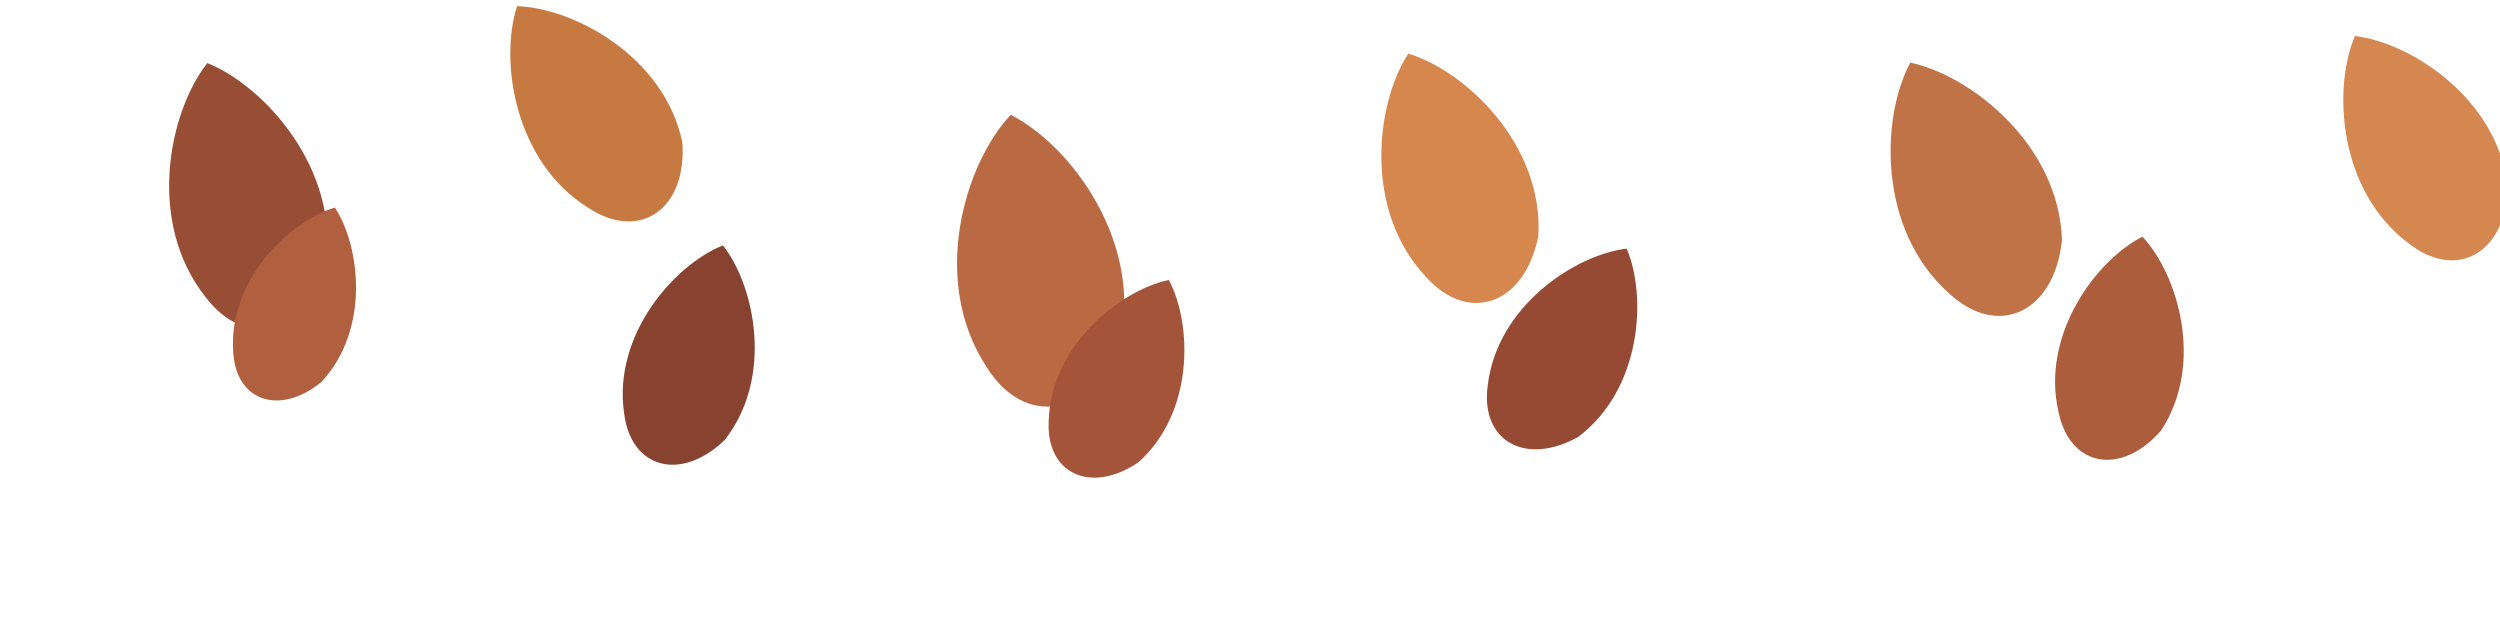
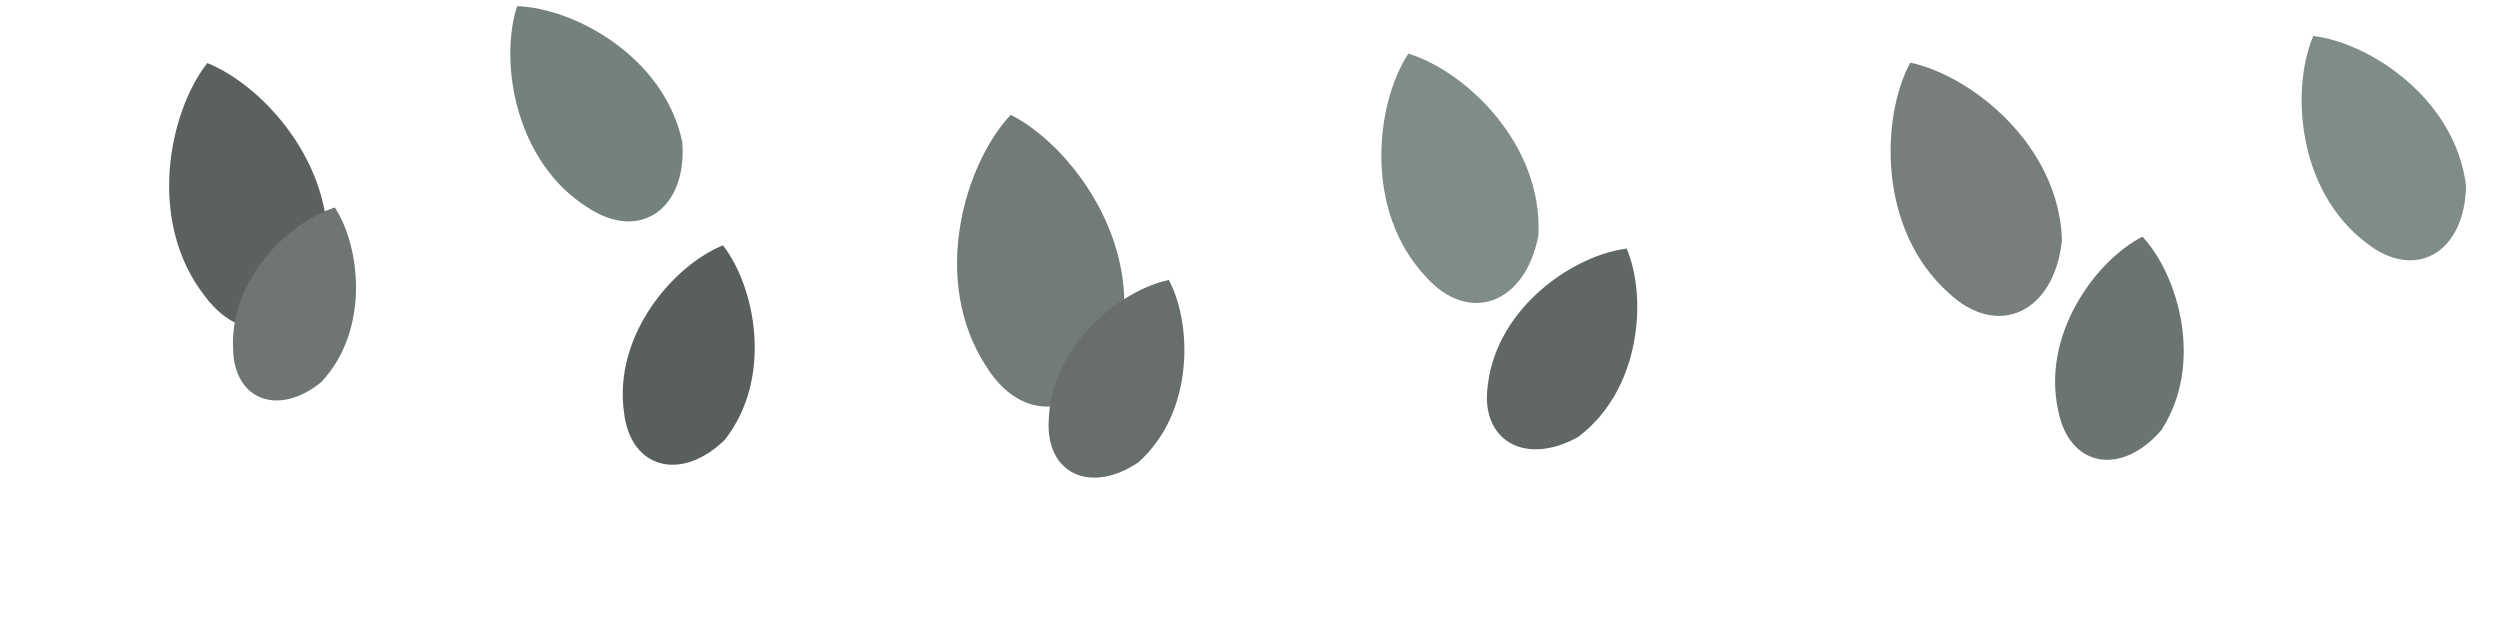
<svg xmlns="http://www.w3.org/2000/svg" viewBox="0 0 1200 300" preserveAspectRatio="xMidYMid slice">
  <defs>
    <path id="leaf" d="         M50 5         C30 20, 10 60, 25 95         C35 120, 60 120, 75 95         C90 60, 70 20, 50 5         Z       " />
  </defs>
-   <g opacity="0.9">
-     <use href="#leaf" fill="#8c3b1f" transform="translate(40 40) rotate(-15) scale(1.2)" />
-     <use href="#leaf" fill="#a94f2a" transform="translate(120 80) rotate(20) scale(0.9)" />
-     <use href="#leaf" fill="#c06b2c" transform="translate(200 30) rotate(-35) scale(1.1)" />
-     <use href="#leaf" fill="#7a2f18" transform="translate(300 100) rotate(15) scale(1)" />
-     <use href="#leaf" fill="#b35a2d" transform="translate(420 60) rotate(-10) scale(1.3)" />
-     <use href="#leaf" fill="#9a4123" transform="translate(520 110) rotate(25) scale(0.95)" />
-     <use href="#leaf" fill="#d07a3a" transform="translate(620 40) rotate(-20) scale(1.15)" />
-     <use href="#leaf" fill="#8b361d" transform="translate(740 90) rotate(30) scale(1)" />
-     <use href="#leaf" fill="#b86432" transform="translate(860 50) rotate(-25) scale(1.2)" />
-     <use href="#leaf" fill="#a34b27" transform="translate(980 100) rotate(10) scale(1)" />
-     <use href="#leaf" fill="#cf7a3c" transform="translate(1080 40) rotate(-30) scale(1.1)" />
+   <g opacity="0.7">
+     <use href="#leaf" fill="hsla(156, 10%, 10%, 1.00)" transform="translate(40 40) rotate(-15) scale(1.2)" />
+     <use href="#leaf" fill="hsla(157, 10%, 21%, 1.00)" transform="translate(120 80) rotate(20) scale(0.9)" />
+     <use href="#leaf" fill="hsla(163, 13%, 26%, 1.00)" transform="translate(200 30) rotate(-35) scale(1.1)" />
+     <use href="#leaf" fill="hsla(153, 17%, 9%, 1.00)" transform="translate(300 100) rotate(15) scale(1)" />
+     <use href="#leaf" fill="hsla(160, 10%, 24%, 1.00)" transform="translate(420 60) rotate(-10) scale(1.3)" />
+     <use href="#leaf" fill="hsla(155, 13%, 17%, 1.00)" transform="translate(520 110) rotate(25) scale(0.95)" />
+     <use href="#leaf" fill="hsla(163, 12%, 32%, 1.00)" transform="translate(620 40) rotate(-20) scale(1.15)" />
+     <use href="#leaf" fill="hsla(153, 16%, 13%, 1.00)" transform="translate(740 90) rotate(30) scale(1)" />
+     <use href="#leaf" fill="hsla(162, 7%, 26%, 1.00)" transform="translate(860 50) rotate(-25) scale(1.2)" />
+     <use href="#leaf" fill="hsla(157, 11%, 20%, 1.00)" transform="translate(980 100) rotate(10) scale(1)" />
+     <use href="#leaf" fill="hsla(165, 11%, 32%, 1.00)" transform="translate(1060 40) rotate(-30) scale(1.1)" />
  </g>
</svg>
